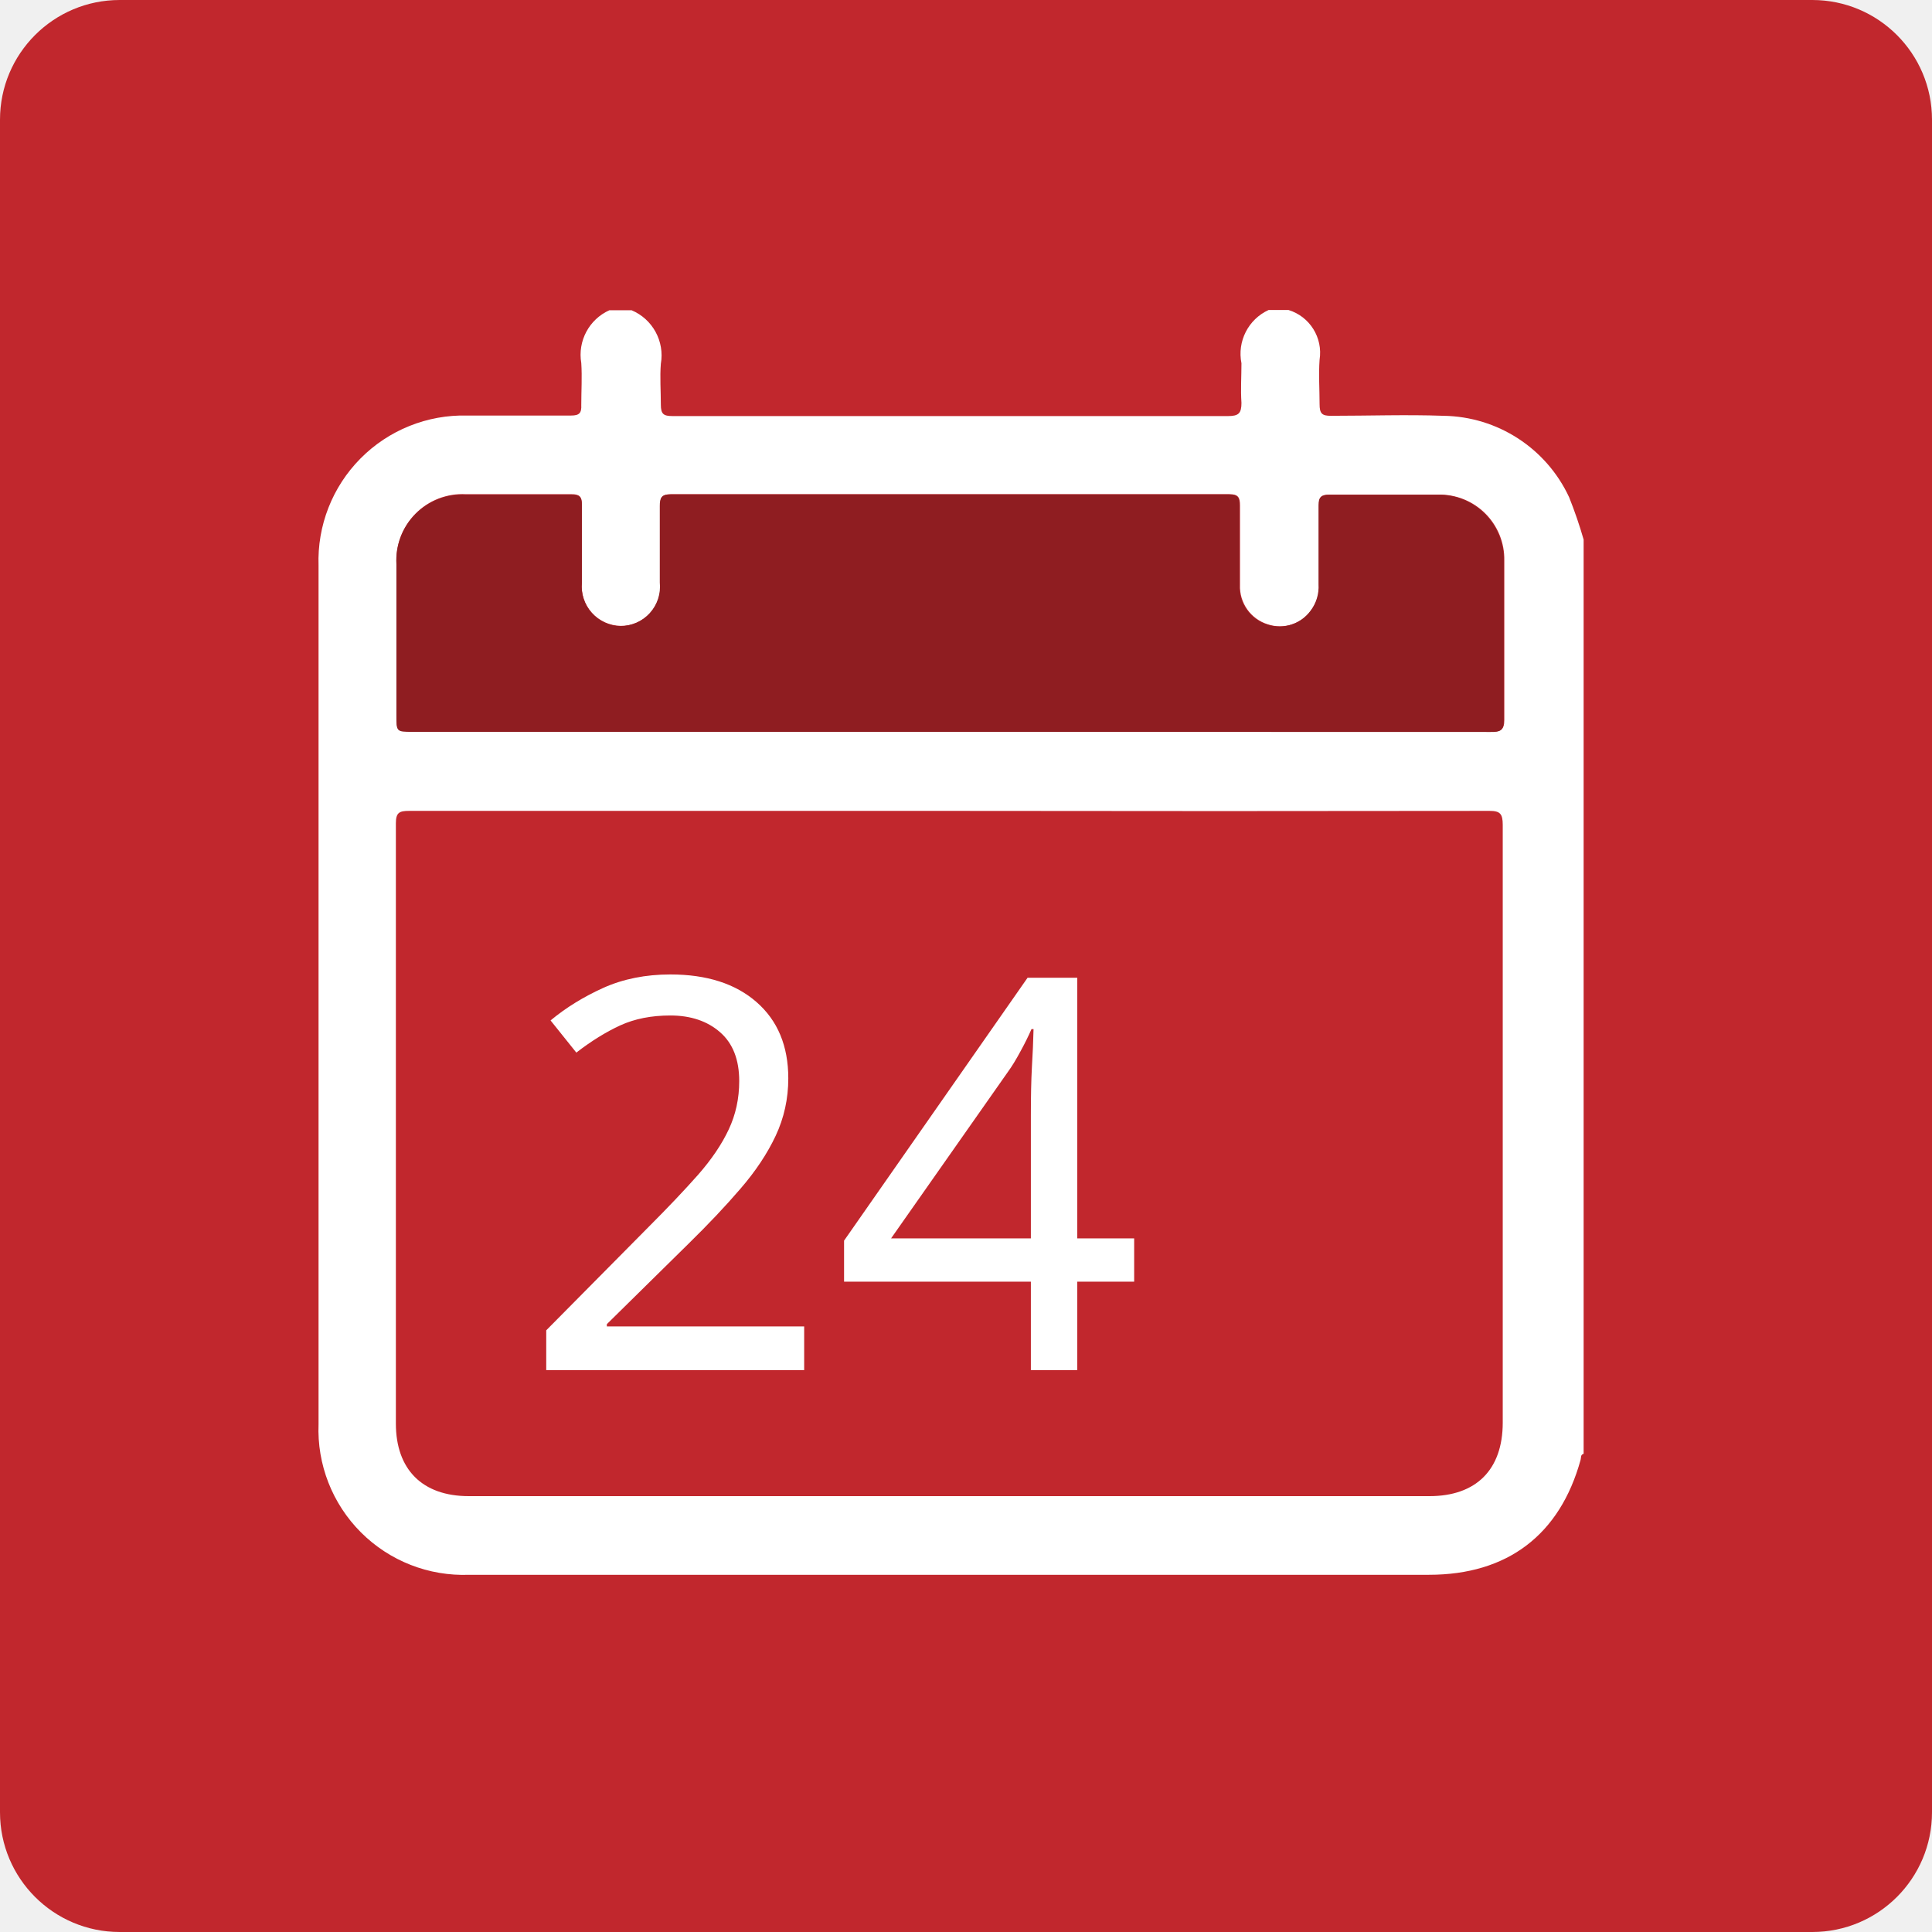
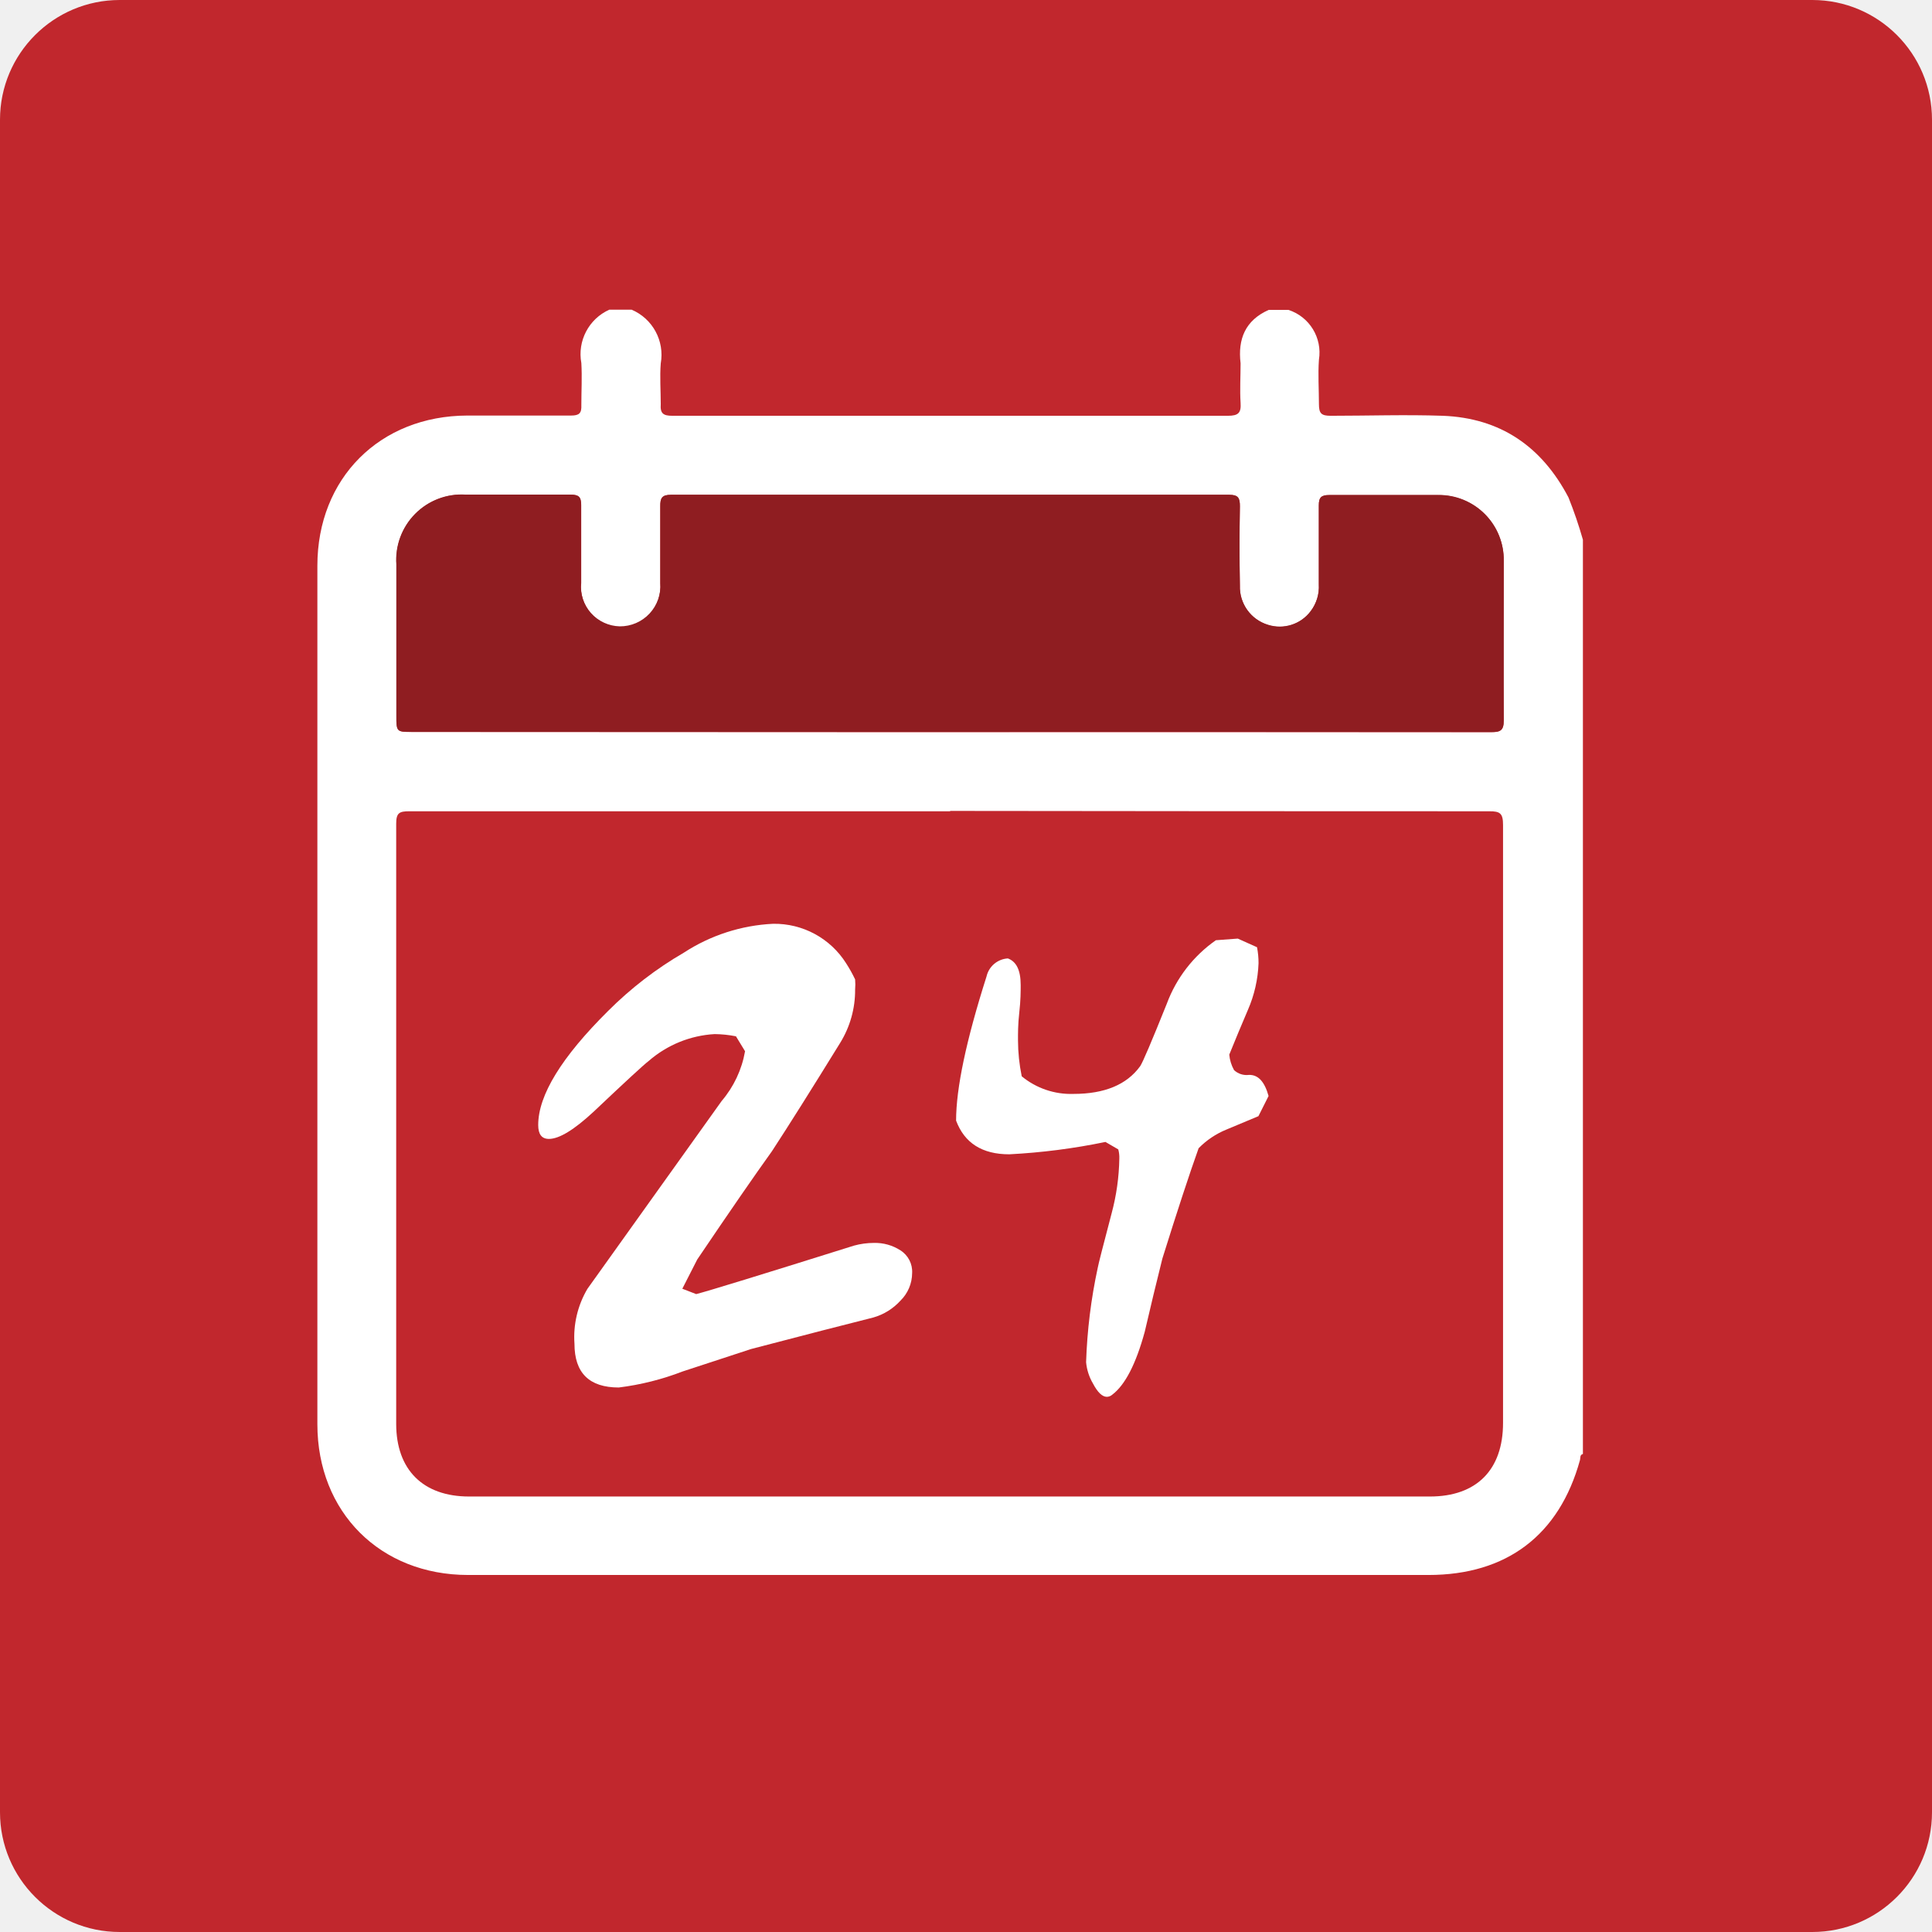
- <svg xmlns="http://www.w3.org/2000/svg" viewBox="0 0 146.41 146.41">
+ <svg xmlns="http://www.w3.org/2000/svg" viewBox="0 0 165.7 165.7">
  <defs>
-     <style>.cls-1{fill:#c1272d;}.cls-2,.cls-4{fill:#fff;}.cls-3{fill:#8f1d21;}.cls-4{font-size:41.4px;font-family:ACMESecretAgent, "A.C.M.E. Secret Agent";}</style>
+     <style>.cls-1{fill:#c1272d;}.cls-2{fill:#fff;}.cls-3{fill:#8f1d21;}</style>
  </defs>
  <g id="Capa_2" data-name="Capa 2">
    <g id="Capa_1-2" data-name="Capa 1">
-       <rect class="cls-1" width="146.41" height="146.41" rx="9.07" />
-       <path class="cls-2" d="M96.14,23.49h1.5A3.39,3.39,0,0,1,100,27.26c-.08,1.12,0,2.25,0,3.36,0,.71.17.9.88.89,2.84,0,5.68-.1,8.51,0a10.67,10.67,0,0,1,9.52,6.17,33.75,33.75,0,0,1,1.1,3.21v69.28c-.25.07-.18.29-.23.46-1.57,5.69-5.55,8.71-11.49,8.71q-36.36,0-72.73,0a11,11,0,0,1-11.42-11.43V42.87A11,11,0,0,1,35.41,31.49c2.63,0,5.25,0,7.87,0,.62,0,.8-.19.77-.8,0-1.05.07-2.12,0-3.18a3.7,3.7,0,0,1,2.13-4h1.68a3.71,3.71,0,0,1,2.22,4.06c-.08,1,0,2.06,0,3.09,0,.72.2.87.89.87,6.33,0,12.66,0,19,0,7.7,0,15.4,0,23.11,0,.79,0,1-.22,1-1-.07-1,0-2,0-3A3.65,3.65,0,0,1,96.14,23.49ZM72,61.45q-20.51,0-41,0c-.74,0-1,.13-1,.94q0,22.74,0,45.49c0,3.47,2,5.5,5.52,5.5h72.81c3.53,0,5.55-2,5.55-5.57q0-22.65,0-45.3c0-.84-.2-1.06-1-1.06Q92.44,61.48,72,61.45Zm-.11-6H113c.68,0,1-.1,1-.89,0-4,0-8,0-12.08a4.91,4.91,0,0,0-5-5c-2.74,0-5.49,0-8.24,0-.6,0-.81.17-.8.79,0,2,0,4,0,6a3,3,0,0,1-.61,2,2.92,2.92,0,0,1-3.25,1.05,3,3,0,0,1-2.13-3q0-3,0-6c0-.62-.12-.87-.81-.87q-21.15,0-42.31,0c-.69,0-.82.25-.81.87,0,1.93,0,3.87,0,5.8a3,3,0,0,1-3,3.31,3,3,0,0,1-2.94-3.29c0-2,0-3.93,0-5.9,0-.62-.19-.79-.8-.79-2.65,0-5.31,0-8,0a5,5,0,0,0-5.25,5.29c0,3.81,0,7.61,0,11.42,0,1.26,0,1.26,1.22,1.26Z" />
-       <path class="cls-3" d="M71.89,55.46H31.26c-1.22,0-1.22,0-1.22-1.26,0-3.81,0-7.61,0-11.42a5,5,0,0,1,5.25-5.29c2.65,0,5.31,0,8,0,.61,0,.81.17.8.79,0,2,0,3.93,0,5.9A3,3,0,0,0,47,47.45a3,3,0,0,0,3-3.31c0-1.93,0-3.87,0-5.8,0-.62.12-.87.81-.87q21.15,0,42.31,0c.69,0,.82.25.81.87q0,3,0,6a3,3,0,0,0,2.13,3,2.92,2.92,0,0,0,3.25-1.05,3,3,0,0,0,.61-2c0-2,0-4,0-6,0-.62.2-.79.8-.79,2.75,0,5.5,0,8.24,0a4.91,4.91,0,0,1,5,5c0,4,0,8,0,12.08,0,.79-.28.9-1,.89Z" />
-       <text class="cls-4" transform="translate(39.41 103.83)">24</text>
+       <rect class="cls-1" width="165.7" height="165.7" rx="10.27" />
+       <path class="cls-2" d="M108.81,26.58h1.7a3.85,3.85,0,0,1,2.61,4.27c-.09,1.27,0,2.54,0,3.81,0,.79.2,1,1,1,3.21,0,6.42-.11,9.62,0,4.94.19,8.49,2.63,10.78,7a37,37,0,0,1,1.24,3.63V124.7c-.28.08-.2.33-.25.52-1.78,6.45-6.29,9.86-13,9.86H40.15c-7.54,0-12.93-5.39-12.93-12.93V48.52c0-7.5,5.36-12.86,12.86-12.88,3,0,5.93,0,8.9,0,.71,0,.91-.21.88-.9,0-1.2.07-2.41,0-3.6a4.18,4.18,0,0,1,2.4-4.58h1.91a4.21,4.21,0,0,1,2.5,4.61c-.09,1.15,0,2.33,0,3.49-.06.81.22,1,1,1,7.16,0,14.33,0,21.49,0,8.72,0,17.44,0,26.15,0,.9,0,1.15-.25,1.09-1.11-.07-1.13,0-2.26,0-3.39C106.15,29.07,106.81,27.47,108.81,26.58Zm-27.32,43q-23.2,0-46.4,0c-.84,0-1.11.14-1.11,1.06q0,25.74,0,51.48c0,3.93,2.3,6.23,6.25,6.23h82.41c4,0,6.27-2.29,6.27-6.31q0-25.63,0-51.27c0-1-.23-1.2-1.2-1.19Q104.64,69.58,81.49,69.55Zm-.12-6.78q23.25,0,46.51,0c.77,0,1.1-.12,1.09-1-.06-4.55,0-9.11,0-13.67a5.56,5.56,0,0,0-5.63-5.66c-3.11,0-6.21,0-9.32,0-.69,0-.92.19-.91.89,0,2.26,0,4.52,0,6.78a3.45,3.45,0,0,1-.69,2.28,3.32,3.32,0,0,1-3.68,1.18,3.4,3.4,0,0,1-2.4-3.37q-.06-3.39,0-6.78c0-.7-.13-1-.91-1q-23.94,0-47.89,0c-.78,0-.93.28-.91,1,0,2.19,0,4.38,0,6.57a3.46,3.46,0,0,1-3.45,3.75A3.42,3.42,0,0,1,49.85,50c0-2.23,0-4.45,0-6.68,0-.7-.21-.89-.9-.89-3,0-6,0-9,0a5.61,5.61,0,0,0-5.94,6q0,6.46,0,12.93c0,1.42,0,1.42,1.38,1.42Z" />
+       <path class="cls-3" d="M81.37,62.77h-46c-1.38,0-1.38,0-1.38-1.42q0-6.47,0-12.93a5.61,5.61,0,0,1,5.94-6c3,0,6,0,9,0,.69,0,.92.19.9.89,0,2.23,0,4.45,0,6.68a3.42,3.42,0,0,0,3.33,3.73A3.46,3.46,0,0,0,56.63,50c0-2.19,0-4.38,0-6.57,0-.7.13-1,.91-1q23.94,0,47.89,0c.78,0,.92.28.91,1q-.06,3.39,0,6.78a3.4,3.4,0,0,0,2.4,3.37,3.32,3.32,0,0,0,3.68-1.18,3.45,3.45,0,0,0,.69-2.28c0-2.26,0-4.52,0-6.78,0-.7.22-.89.91-.89,3.11,0,6.21,0,9.32,0a5.56,5.56,0,0,1,5.63,5.66c0,4.56,0,9.12,0,13.67,0,.9-.32,1-1.09,1Q104.62,62.76,81.37,62.77Z" />
+       <path class="cls-2" d="M78.23,109.19a3.33,3.33,0,0,1-1,2.36A5,5,0,0,1,74.89,113c-2.31.58-5.81,1.48-10.47,2.7l-5.86,1.92A23.09,23.09,0,0,1,53.07,119q-3.8,0-3.8-3.75a8.14,8.14,0,0,1,1.11-4.71L61.9,94.42a8.94,8.94,0,0,0,2-4.26l-.78-1.28a10,10,0,0,0-1.83-.19A9.42,9.42,0,0,0,55.63,91q-.6.45-4.71,4.34-2.52,2.34-3.84,2.34c-.62,0-.92-.4-.92-1.19q0-3.84,6-9.79a31.67,31.67,0,0,1,6.5-5,15.38,15.38,0,0,1,7.64-2.47,7.26,7.26,0,0,1,6.27,3.39A12.19,12.19,0,0,1,73.34,84a5.09,5.09,0,0,1,0,.87,8.58,8.58,0,0,1-1.28,4.57q-3.7,6-5.85,9.29-2.2,3.06-6.41,9.29l-1.28,2.51,1.19.46q1.56-.4,13.54-4.16a6.45,6.45,0,0,1,1.7-.23,4,4,0,0,1,2.28.64A2.16,2.16,0,0,1,78.23,109.19Z" />
+       <path class="cls-2" d="M108.8,94l-.87,1.73-2.75,1.15a7.07,7.07,0,0,0-2.38,1.6q-1.18,3.3-3.11,9.47-.78,3.12-1.51,6.27c-.76,2.78-1.69,4.57-2.79,5.4a.72.72,0,0,1-.46.18c-.39,0-.79-.38-1.19-1.14a4.4,4.4,0,0,1-.59-1.83,45.33,45.33,0,0,1,1-8.1c.06-.34.46-1.89,1.19-4.67A19.3,19.3,0,0,0,96,99.36a2.6,2.6,0,0,0-.09-.78l-1.1-.64A54.33,54.33,0,0,1,86.56,99Q83.08,99,82,96.11q0-4.17,2.61-12.36a2,2,0,0,1,1.83-1.55c.73.27,1.1,1,1.1,2.29,0,.51,0,1.3-.12,2.35s-.11,1.85-.11,2.4a15.47,15.47,0,0,0,.32,3.07,6.62,6.62,0,0,0,4.44,1.51q4,0,5.72-2.38.32-.47,2.28-5.35a11.53,11.53,0,0,1,4.21-5.45l1.88-.14,1.65.74a7,7,0,0,1,.13,1.37,11,11,0,0,1-.91,4c-.55,1.28-1.08,2.56-1.6,3.84a3.34,3.34,0,0,0,.41,1.33,1.58,1.58,0,0,0,1.28.41C107.91,92.17,108.46,92.77,108.8,94Z" />
    </g>
  </g>
</svg>
